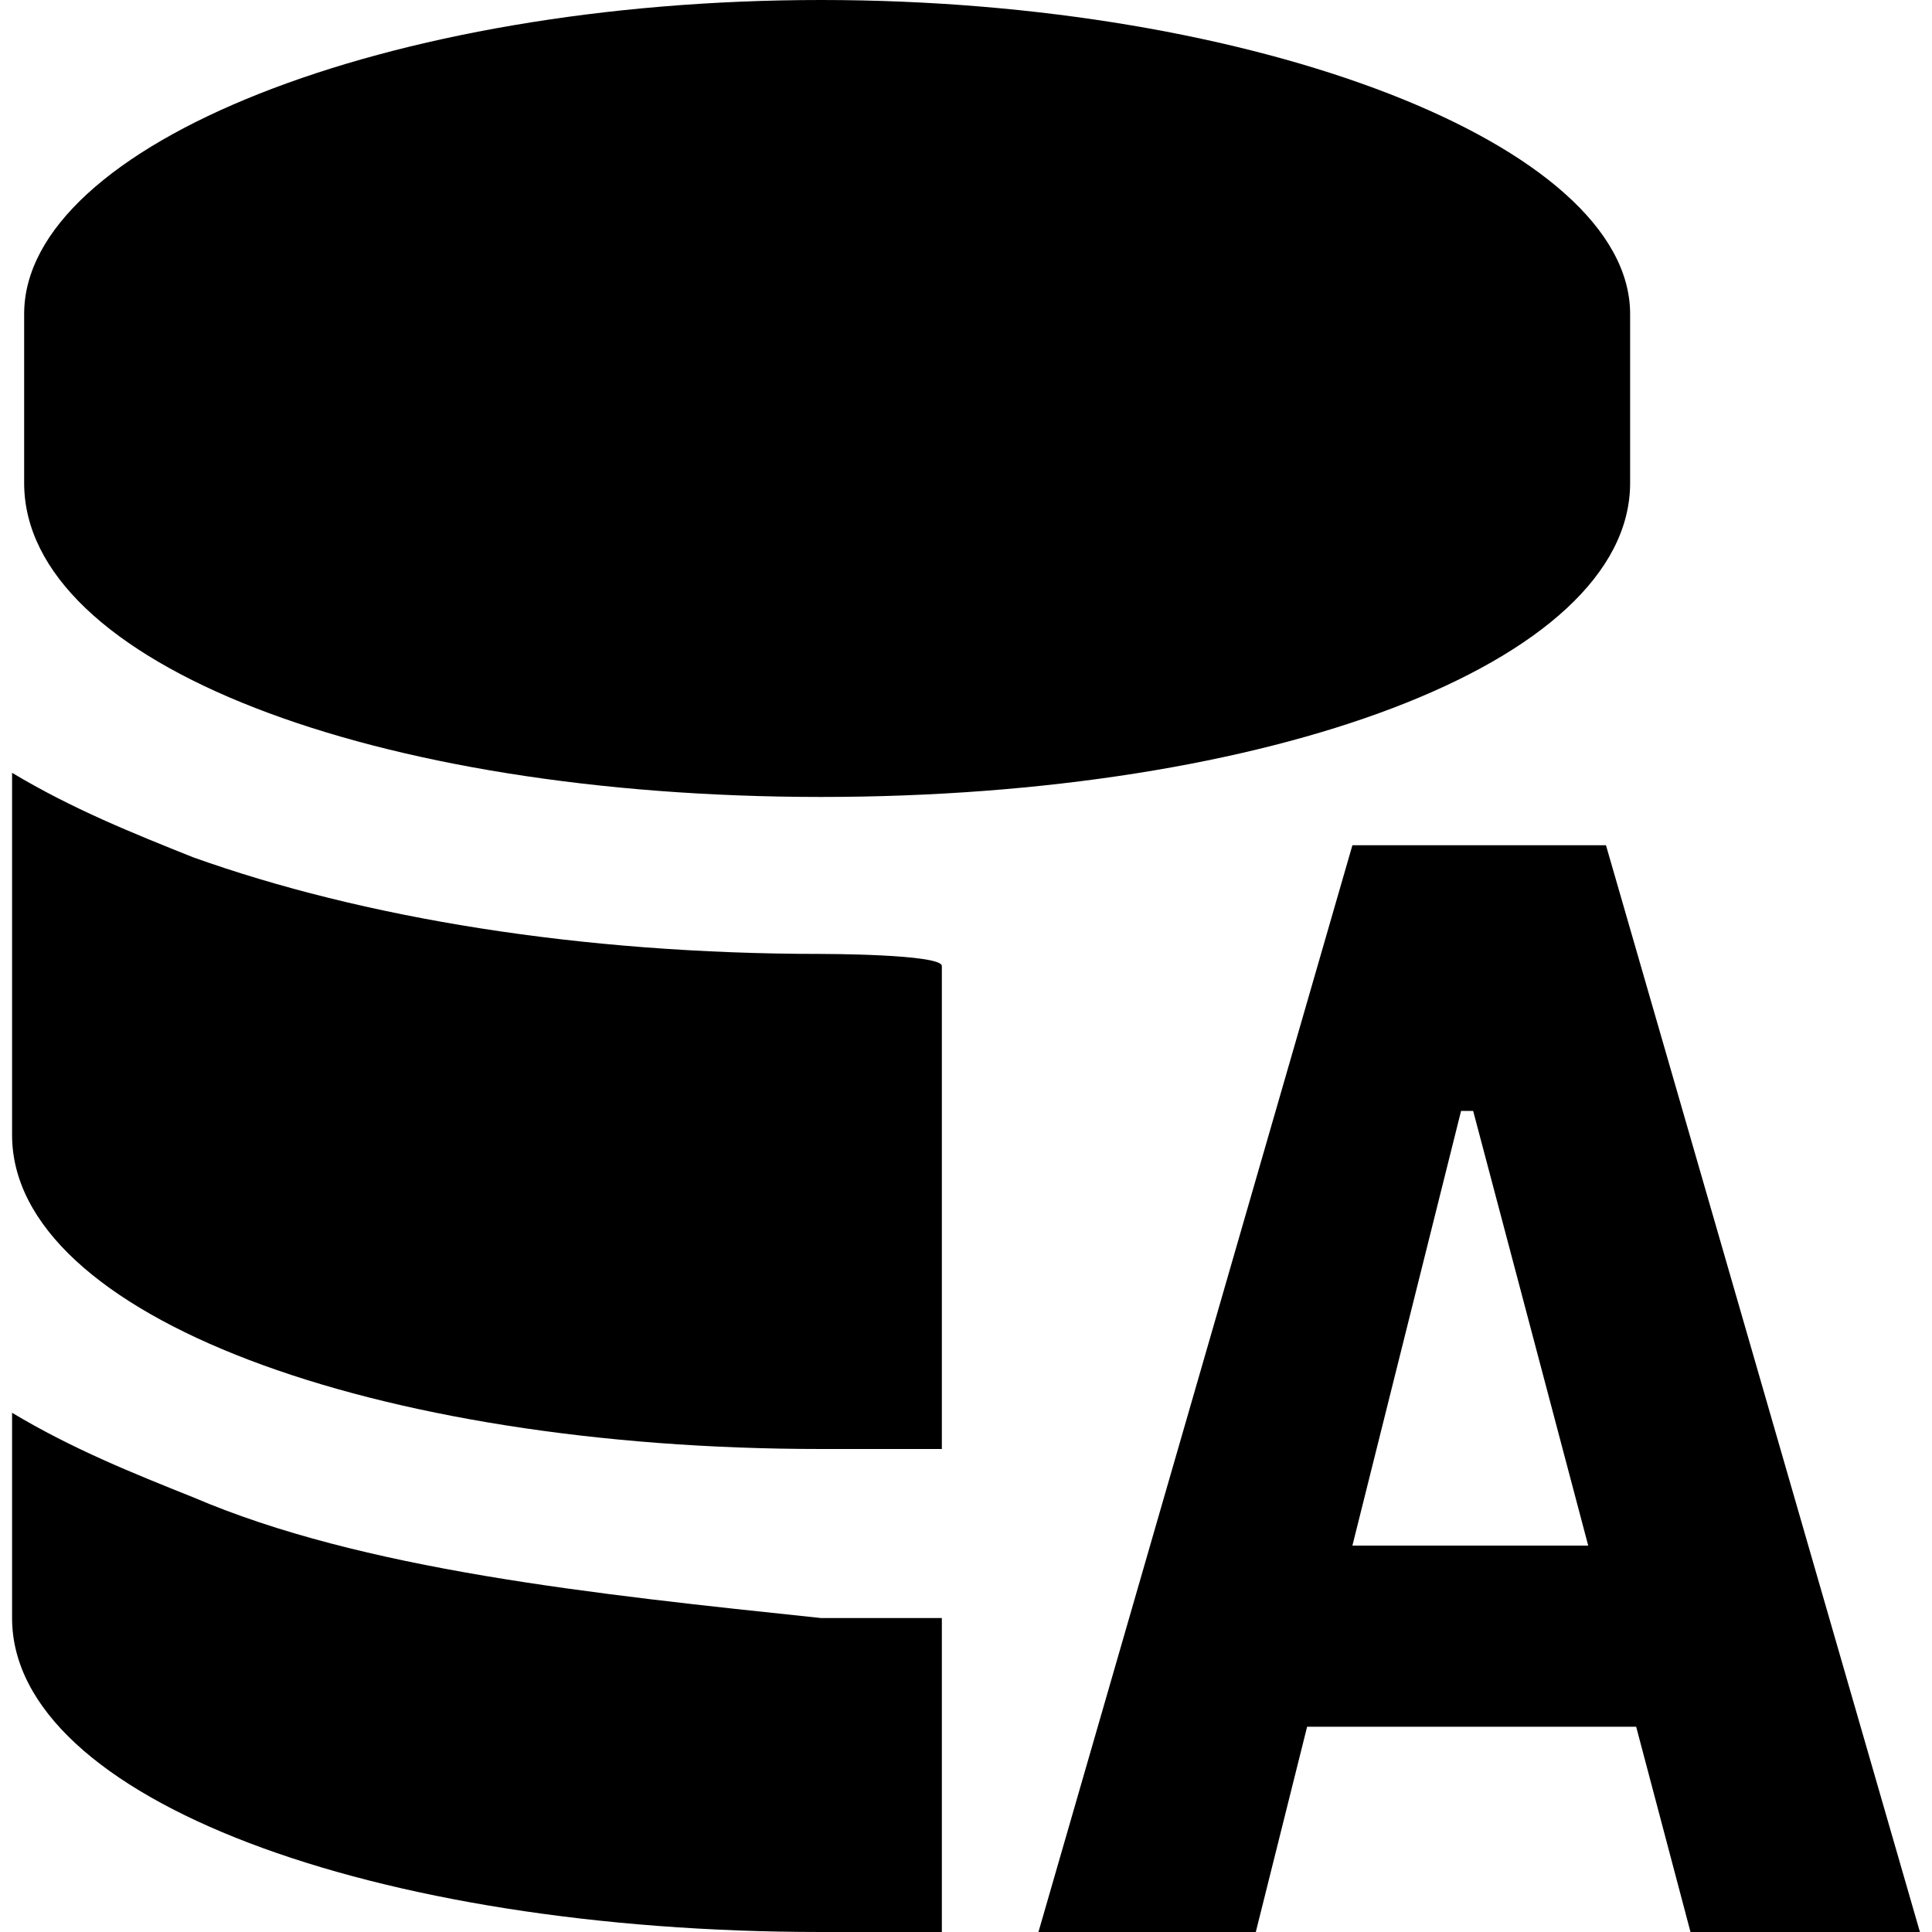
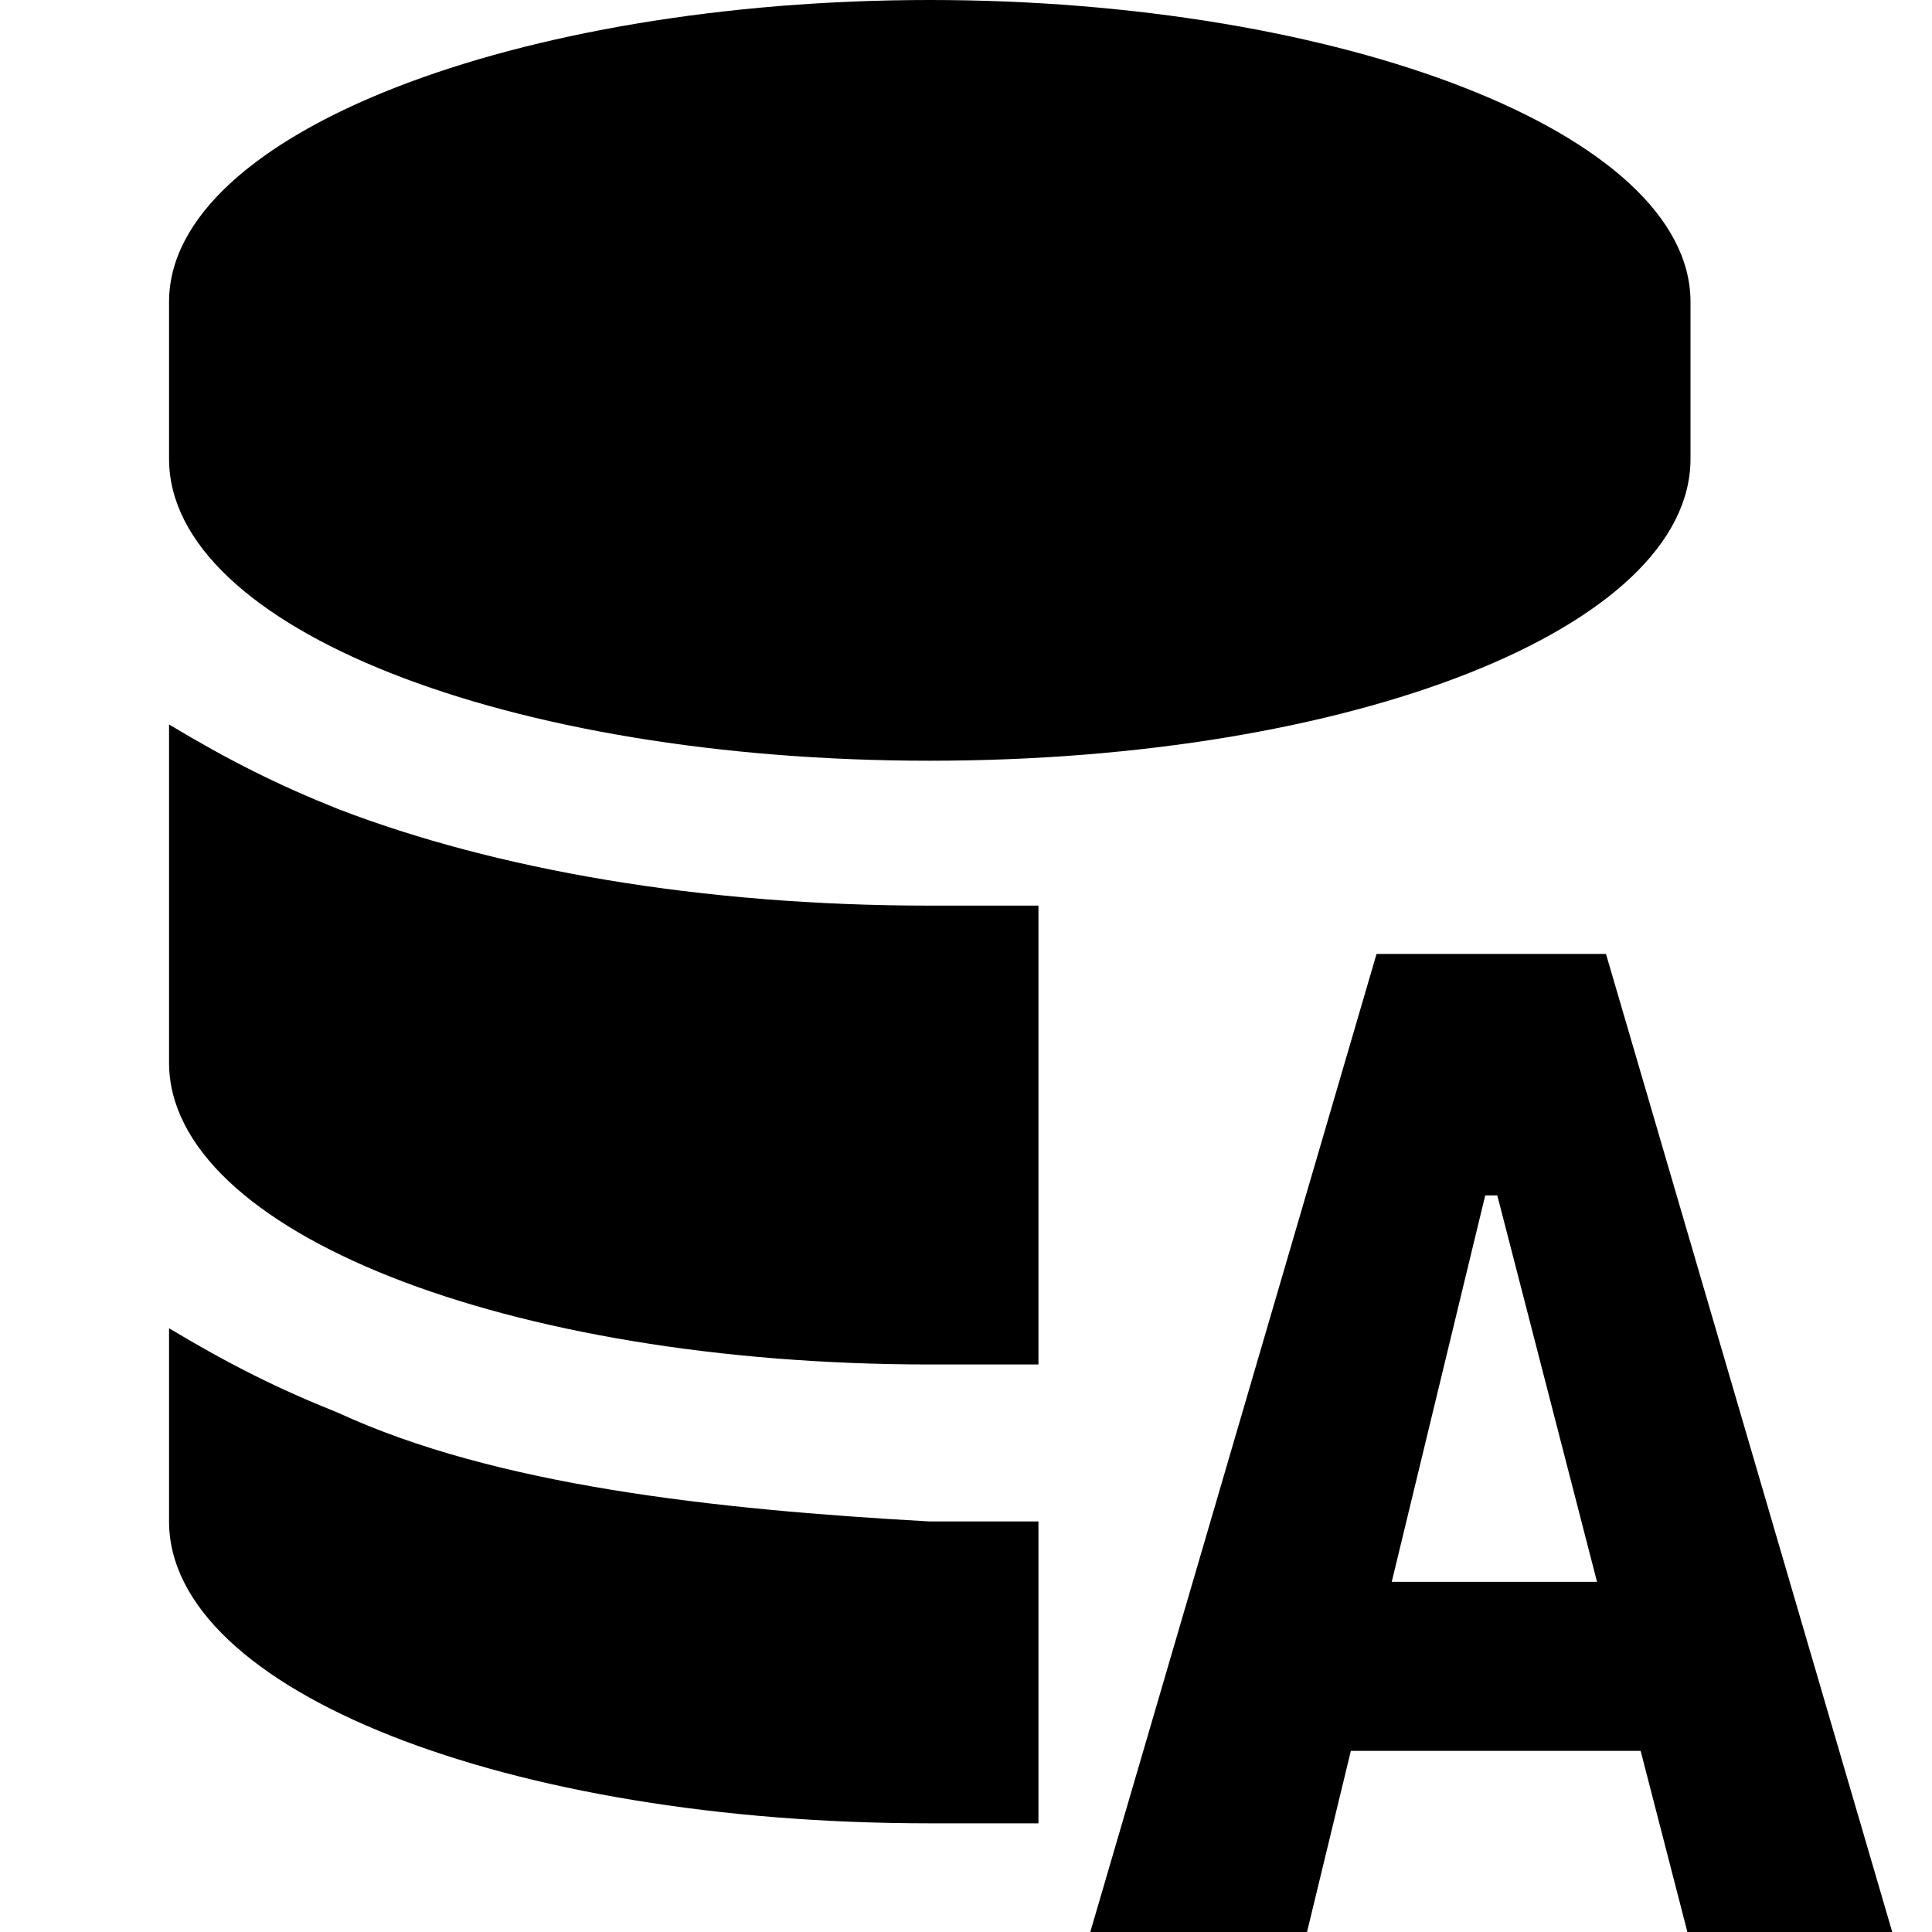
<svg xmlns="http://www.w3.org/2000/svg" fill="currentColor" viewBox="0 0 16 16">
-   <path d="M.2 2.6C.2 1.2 3.2 0 6.8 0s6.7 1.2 6.7 2.6V4c0 1.5-3 2.6-6.7 2.6S.2 5.5.2 4V2.6zm6.6 5.3c-2 0-3.8-.3-5.2-.8-.5-.2-1-.4-1.5-.7h0v3c0 1.5 3 2.6 6.7 2.6h1V8c0-.1-1-.1-1-.1zm-5.2 4.5c-.5-.2-1-.4-1.5-.7v1.7c0 1.5 3 2.6 6.7 2.6h1v-2.6h-1c-1.9-.2-3.8-.4-5.2-1zm7 3.6l2.6-9h2.1l2.6 9H14l-1.8-6.8h-.1L10.4 16H8.6zm1.3-1.7v-1.5h4.6v1.5H9.9z" />
+   <path d="M1.4 2.5C1.4 1.1 4.3 0 7.7 0S14 1.1 14 2.5v1.3c0 1.4-2.8 2.5-6.3 2.5S1.4 5.2 1.4 3.8V2.5zm6.3 5c-1.9 0-3.6-.3-4.9-.8-.5-.2-.9-.4-1.4-.7h0v2.8c0 1.4 2.8 2.5 6.3 2.5h.9V7.5h-.9zm-4.9 4.2c-.5-.2-.9-.4-1.4-.7v1.6c0 1.4 2.8 2.5 6.3 2.5h.9v-2.5h-.9c-1.8-.1-3.6-.3-4.9-.9zM9 16.1l2.4-8.2h1.9l2.4 8.2H14l-1.6-6.2h-.1l-1.5 6.2H9zm1.1-1.6v-1.4h4.2v1.4h-4.2z" />
</svg>
